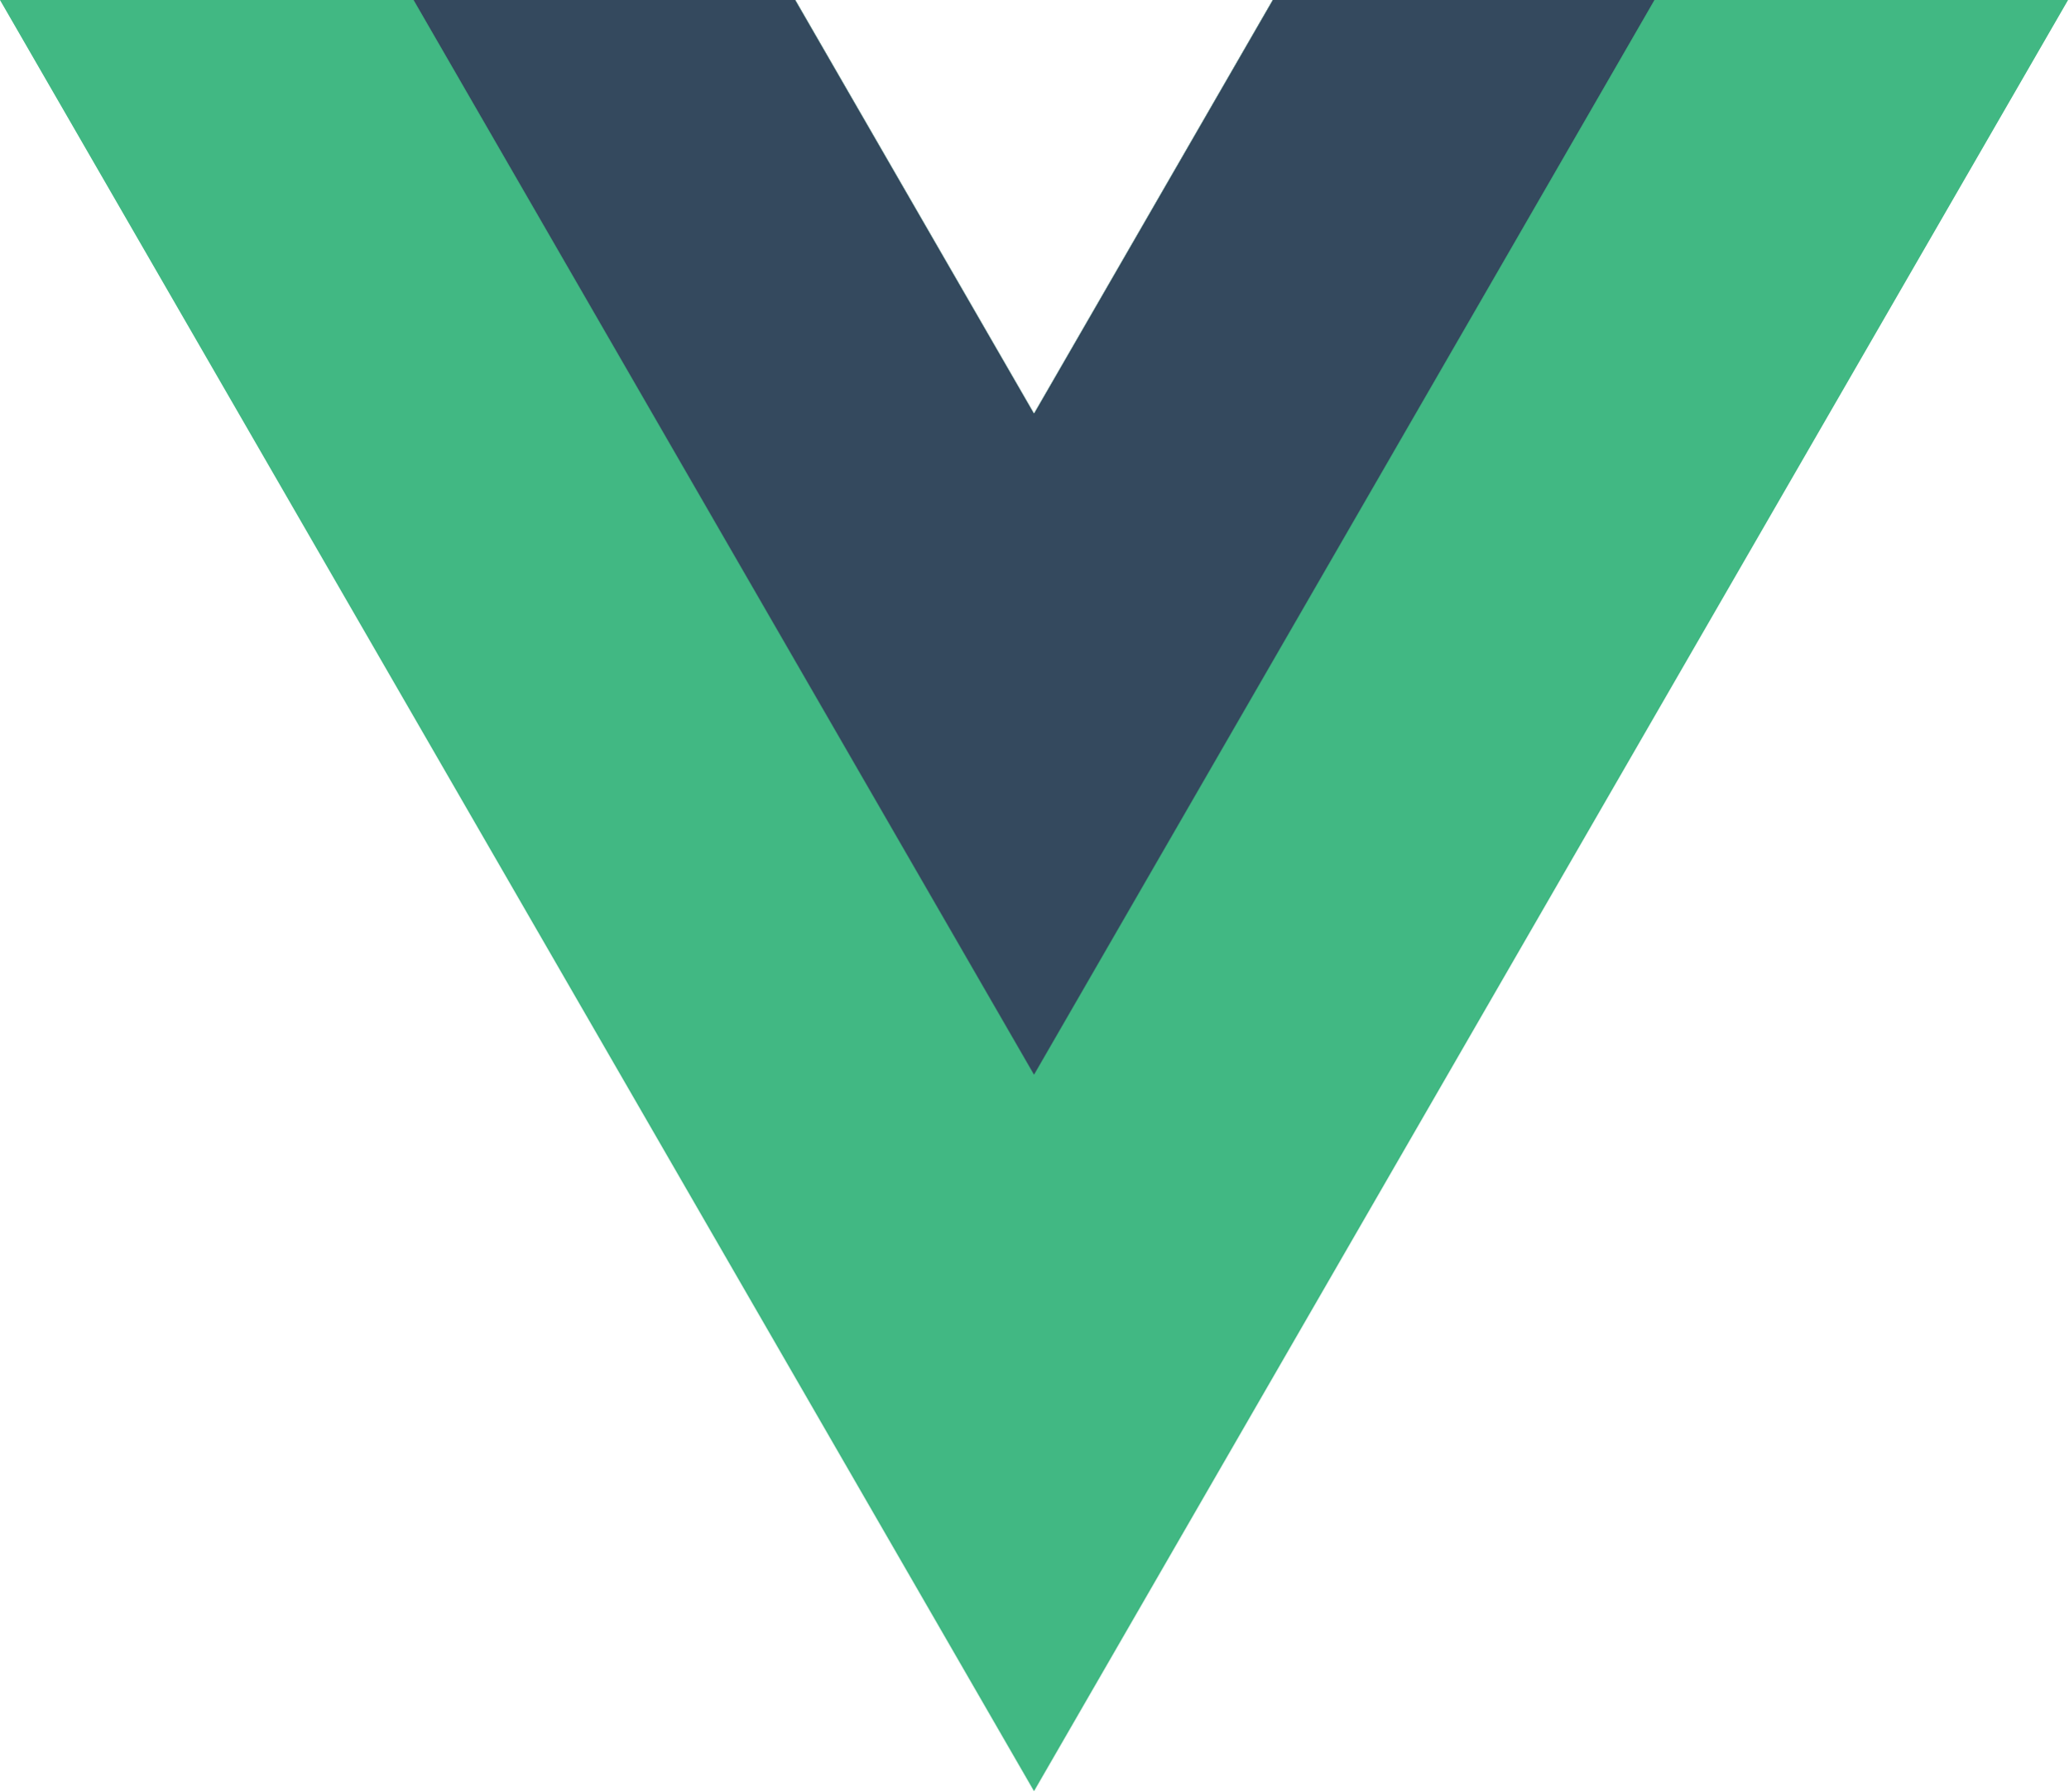
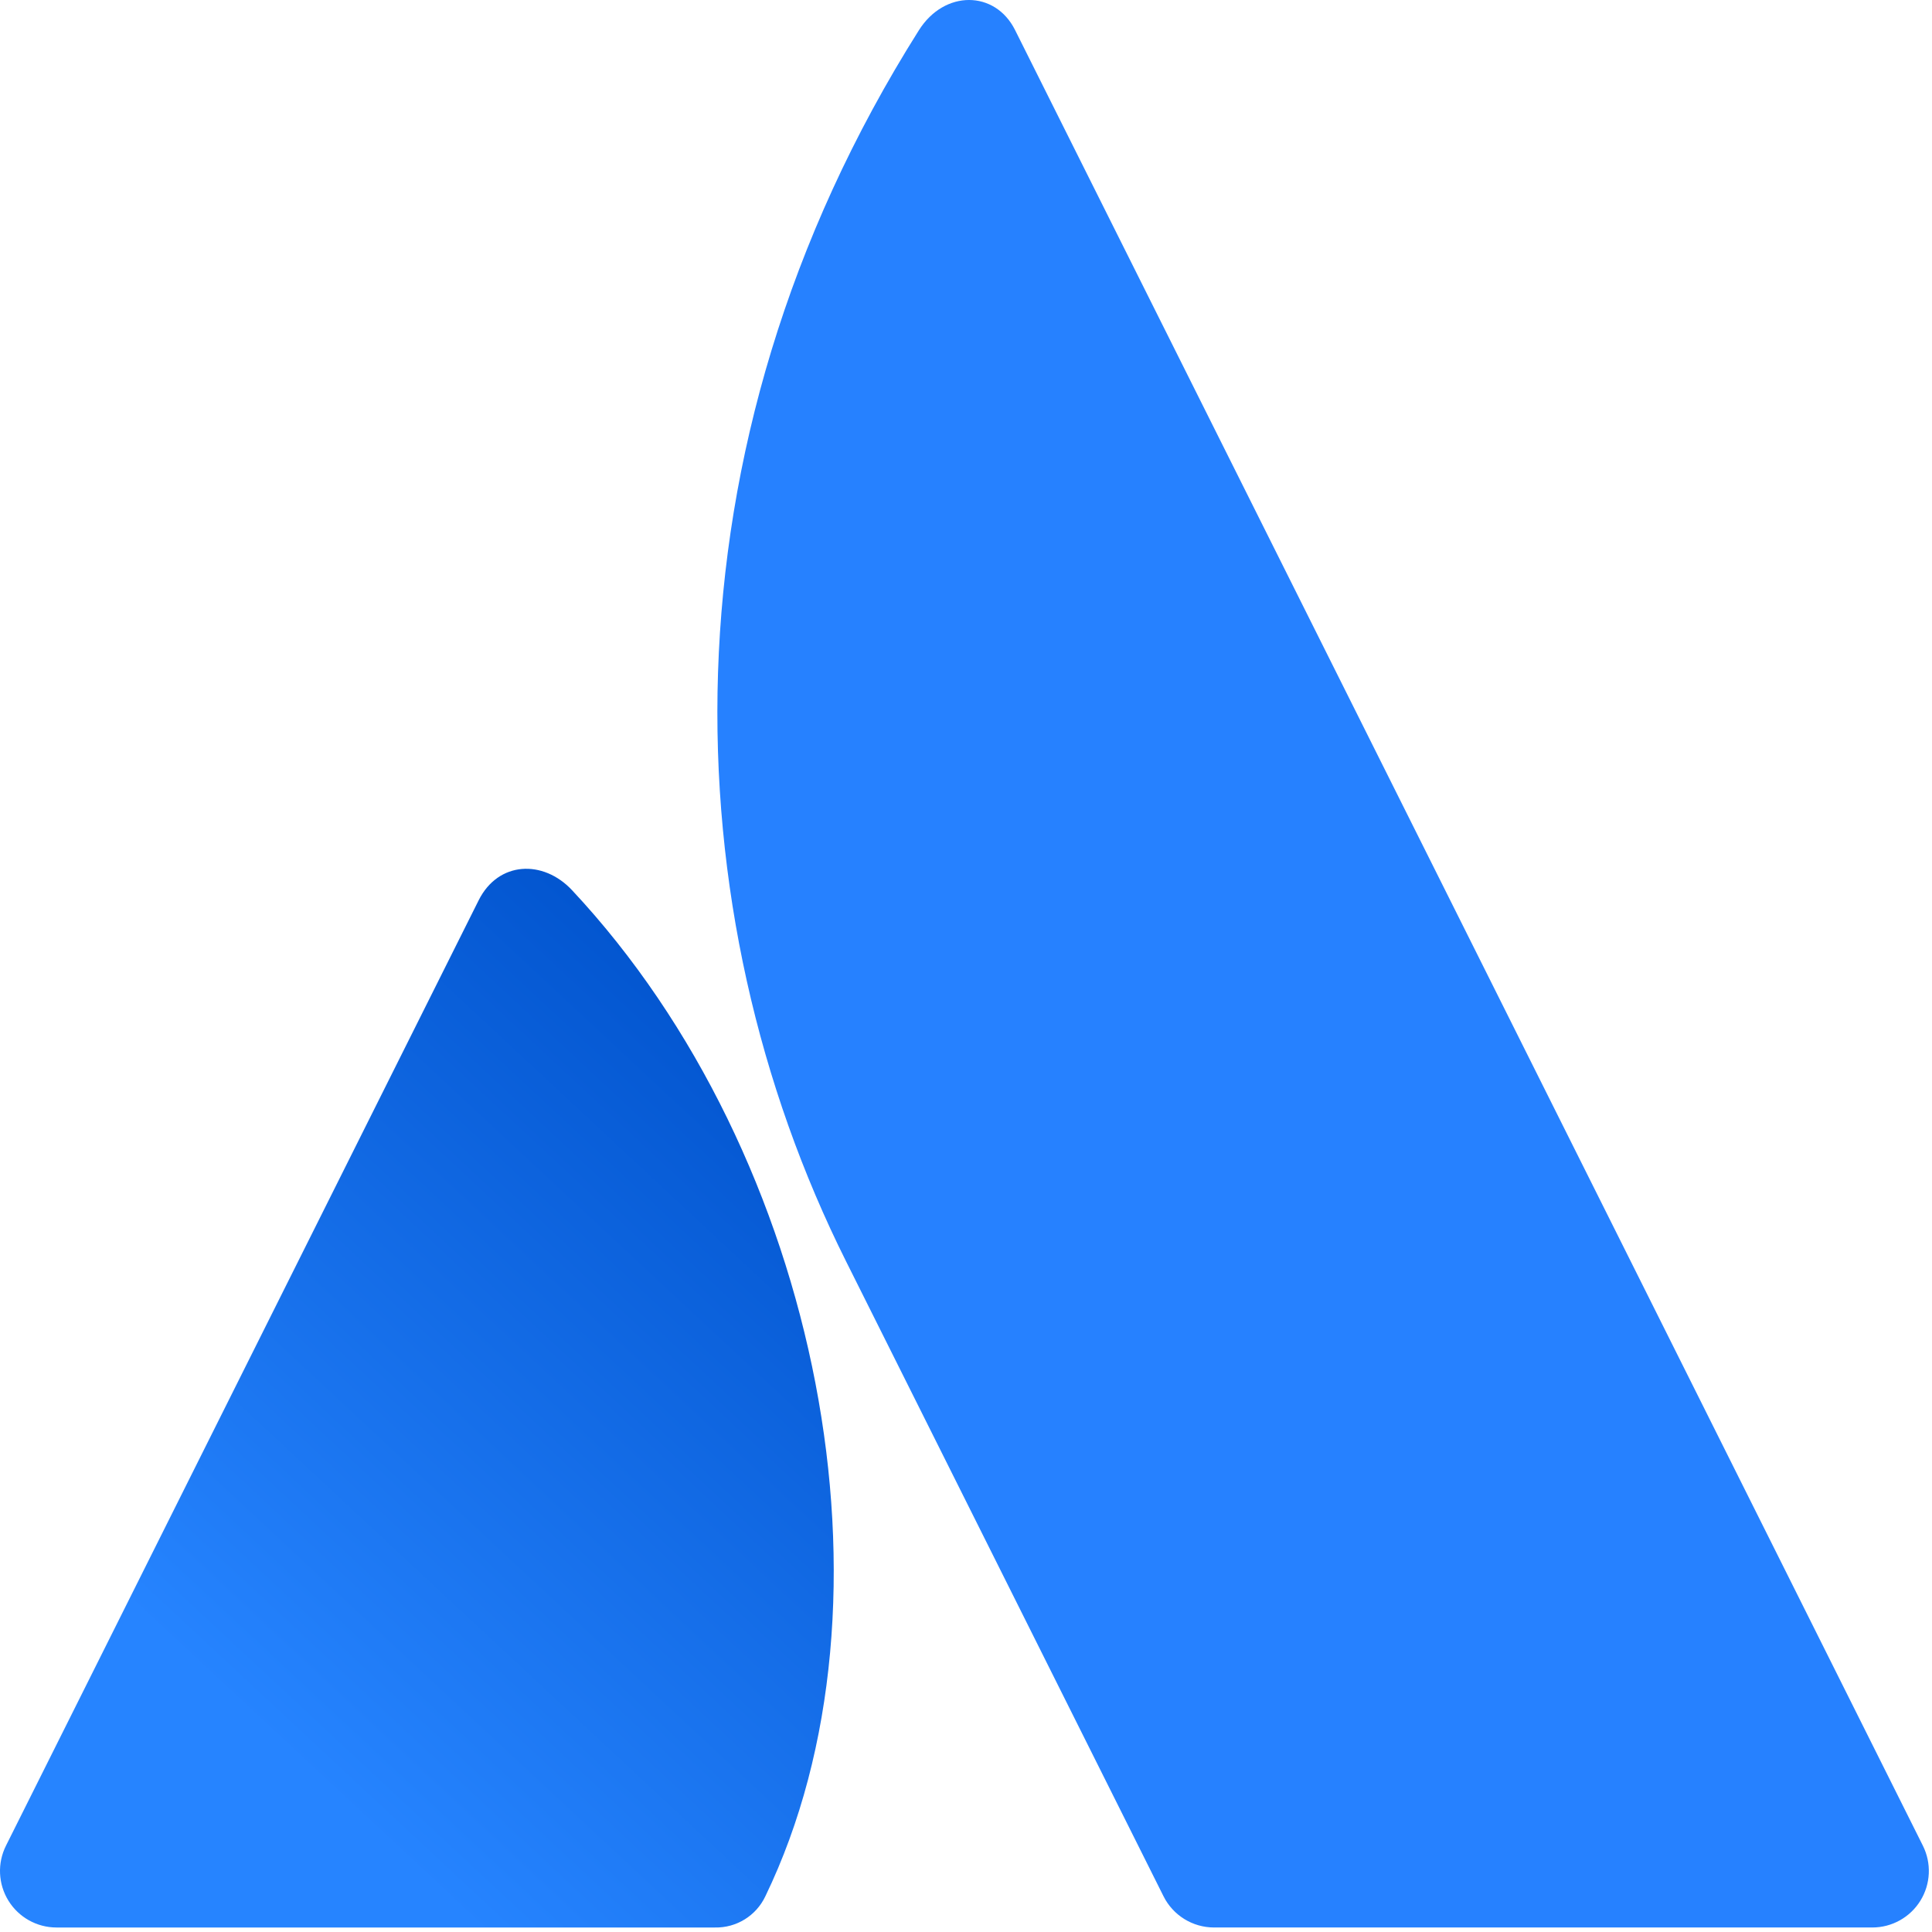
- <svg xmlns="http://www.w3.org/2000/svg" viewBox="0 0 261.76 226.69">
-   <path d="M161.096.001l-30.225 52.351L100.647.001H-.005l130.877 226.688L261.749.001z" fill="#41b883" />
-   <path d="M161.096.001l-30.225 52.351L100.647.001H52.346l78.526 136.01L209.398.001z" fill="#34495e" />
+ <svg xmlns="http://www.w3.org/2000/svg" width="128" height="128" viewBox="0 0 256 256">
+   <defs>
+     <linearGradient id="IconifyId18f6554b73b22c550142" x1="99.687%" x2="39.836%" y1="15.801%" y2="97.438%">
+       <stop offset="0%" stop-color="#0052CC" />
+       <stop offset="92.3%" stop-color="#2684FF" />
+     </linearGradient>
+   </defs>
+   <path fill="url(#IconifyId18f6554b73b22c550142)" d="M75.793 117.95c-3.82-4.08-9.77-3.85-12.367 1.342L.791 244.565a7.488 7.488 0 0 0 6.697 10.838h87.228a7.22 7.22 0 0 0 6.699-4.14c18.808-38.89 7.413-98.018-25.622-133.314" />
+   <path fill="#2681FF" d="M121.756 4.011c-35.033 55.505-32.721 116.979-9.646 163.13l42.06 84.121a7.488 7.488 0 0 0 6.697 4.14h87.227a7.488 7.488 0 0 0 6.697-10.838S137.445 9.837 134.493 3.964c-2.64-5.258-9.344-5.33-12.737.047" />
</svg>
